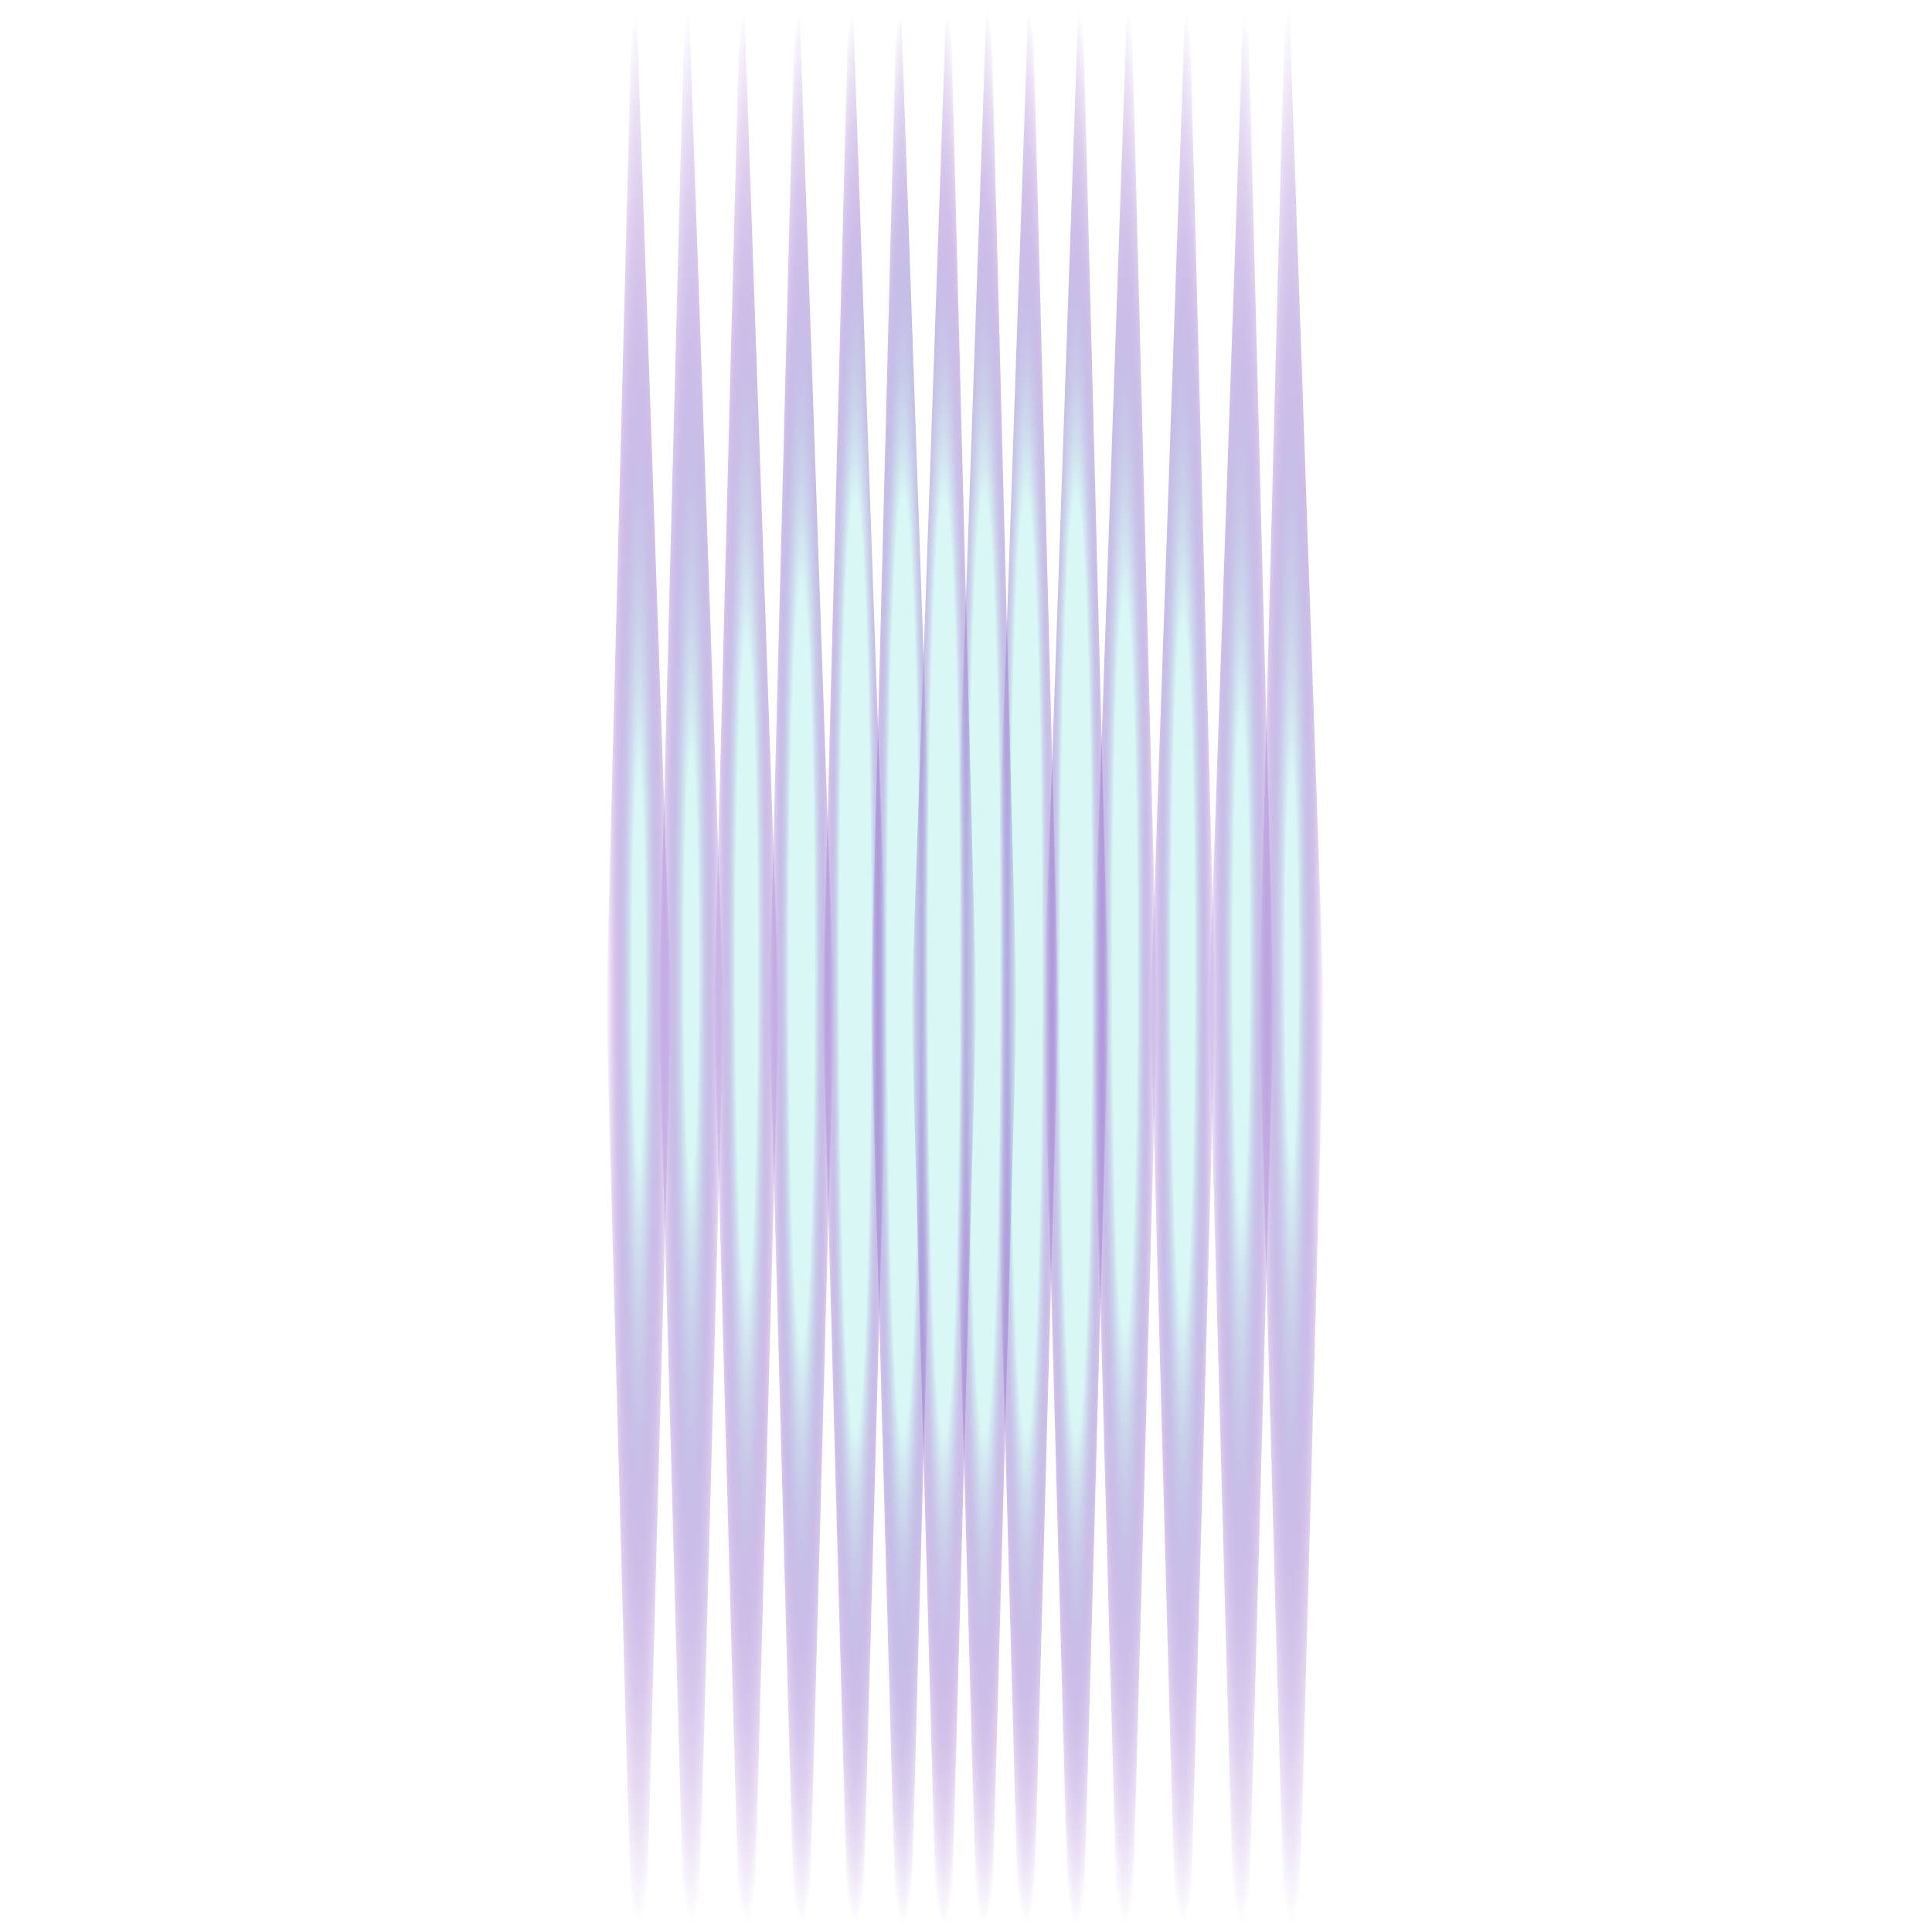
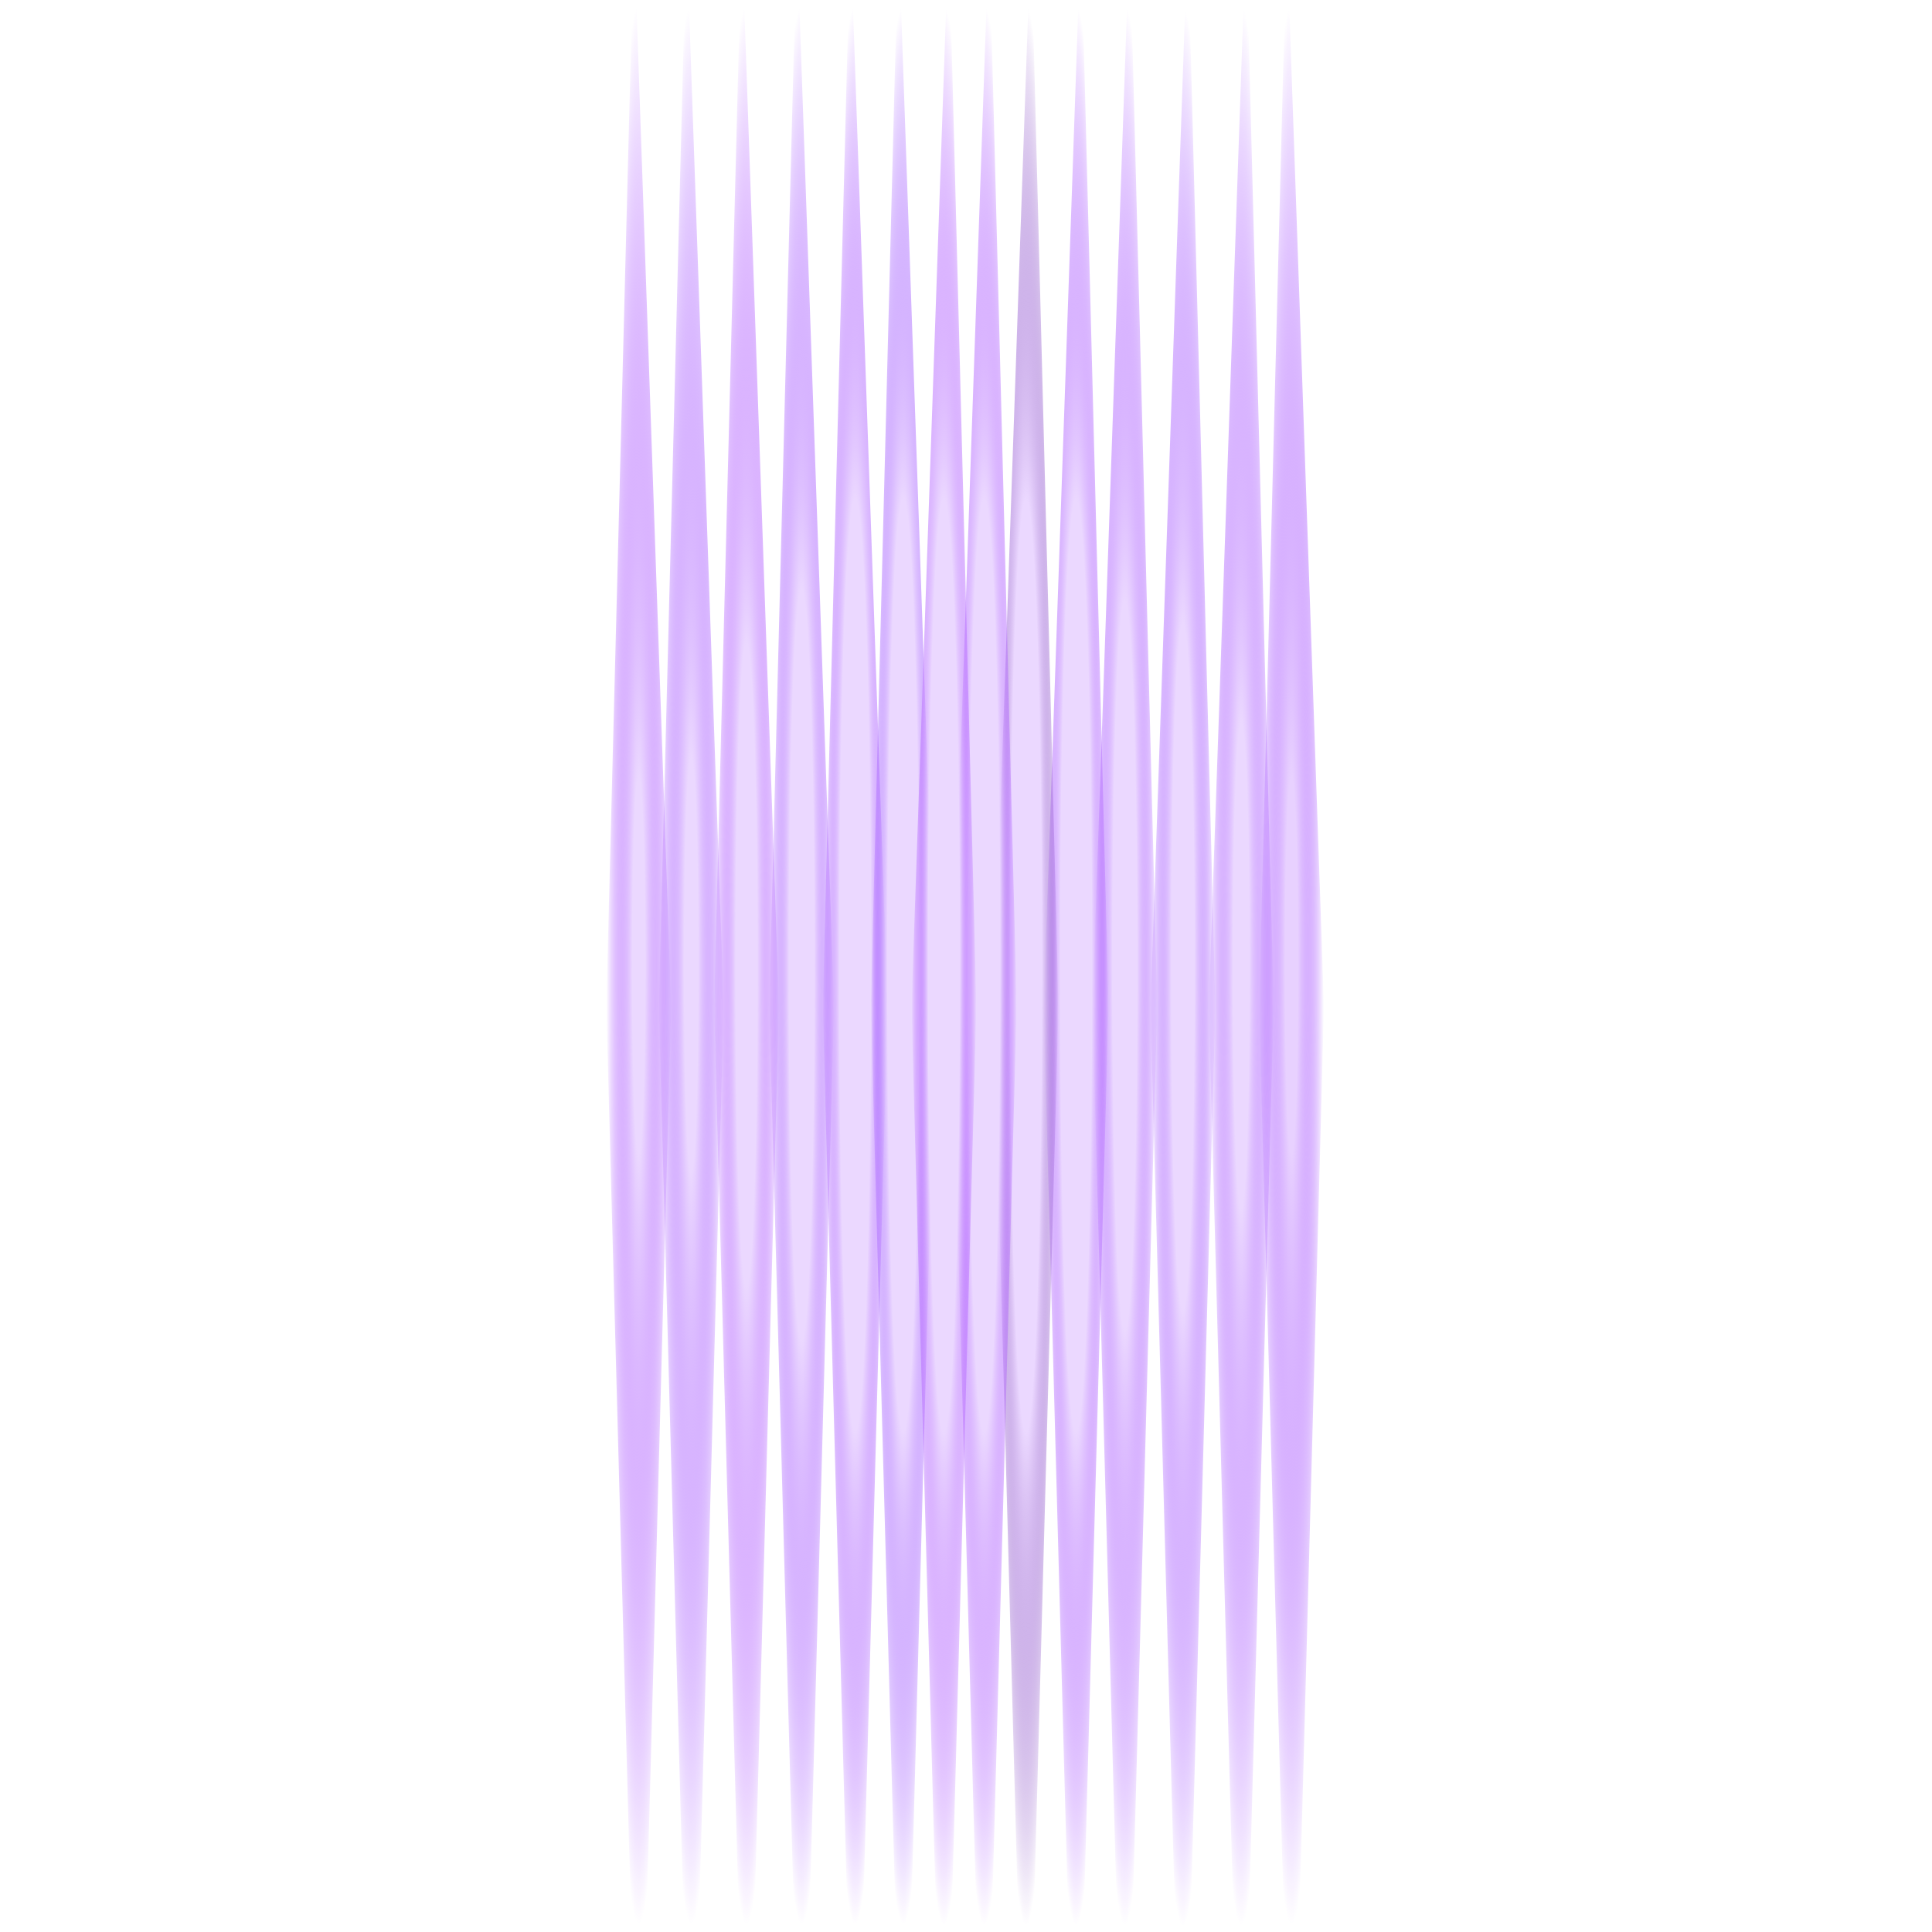
<svg xmlns="http://www.w3.org/2000/svg" xmlns:xlink="http://www.w3.org/1999/xlink" width="512" height="512" viewBox="0 0 135.467 135.467" version="1.1" id="svg5" xml:space="preserve">
  <defs id="defs2">
-     <linearGradient id="linearGradient3209">
-       <stop style="stop-color:#d9f8f5;stop-opacity:1" offset="0.38" id="stop3205" />
-       <stop style="stop-color:#00aa88;stop-opacity:0" offset="1" id="stop3207" />
+     <radialGradient xlink:href="#linearGradient9241" id="radialGradient9211" gradientUnits="userSpaceOnUse" gradientTransform="matrix(-2.034847,0,0,60.5581,-118.3031,-5293.635)" cx="-102.642" cy="88.532" fx="-102.642" fy="88.532" r="1.118" />
+     <linearGradient id="linearGradient9241">
+       <stop style="stop-color:#e8d1ff;stop-opacity:1;" offset="0.197" id="stop9237" />
+       <stop style="stop-color:#7c00ff;stop-opacity:0;" offset="1" id="stop9239" />
    </linearGradient>
-     <linearGradient id="linearGradient3203">
-       <stop style="stop-color:#d9f8f5;stop-opacity:1" offset="0.391" id="stop3199" />
-       <stop style="stop-color:#00aa88;stop-opacity:0" offset="1" id="stop3201" />
+     <radialGradient xlink:href="#linearGradient9247" id="radialGradient3005-9-9" gradientUnits="userSpaceOnUse" gradientTransform="matrix(2.034847,0,0,60.5581,295.8936,-5293.635)" cx="-102.642" cy="88.532" fx="-102.642" fy="88.532" r="1.118" />
+     <linearGradient id="linearGradient9247">
+       <stop style="stop-color:#ebd8ff;stop-opacity:1;" offset="0.253" id="stop9243" />
+       <stop style="stop-color:#7b00ff;stop-opacity:0;" offset="1" id="stop9245" />
    </linearGradient>
-     <linearGradient id="linearGradient3197">
-       <stop style="stop-color:#d9f8f5;stop-opacity:1" offset="0.357" id="stop3193" />
-       <stop style="stop-color:#00aa88;stop-opacity:0" offset="1" id="stop3195" />
+     <radialGradient xlink:href="#linearGradient9265" id="radialGradient3009-6-2" gradientUnits="userSpaceOnUse" gradientTransform="matrix(2.034847,0,0,60.5581,287.73,-5293.635)" cx="-102.642" cy="88.532" fx="-102.642" fy="88.532" r="1.118" />
+     <linearGradient id="linearGradient9265">
+       <stop style="stop-color:#ebd8ff;stop-opacity:1;" offset="0.38" id="stop9261" />
+       <stop style="stop-color:#7b00ff;stop-opacity:0;" offset="1" id="stop9263" />
    </linearGradient>
-     <linearGradient id="linearGradient3191">
-       <stop style="stop-color:#d9f8f5;stop-opacity:1" offset="0.335" id="stop3187" />
-       <stop style="stop-color:#00aa88;stop-opacity:0" offset="1" id="stop3189" />
+     <radialGradient xlink:href="#linearGradient9253" id="radialGradient3013-5-1" gradientUnits="userSpaceOnUse" gradientTransform="matrix(2.034847,0,0,60.5581,291.804,-5293.574)" cx="-102.642" cy="88.532" fx="-102.642" fy="88.532" r="1.118" />
+     <linearGradient id="linearGradient9253">
+       <stop style="stop-color:#ebd8ff;stop-opacity:1;" offset="0.357" id="stop9249" />
+       <stop style="stop-color:#7500ff;stop-opacity:0;" offset="1" id="stop9251" />
    </linearGradient>
-     <linearGradient id="linearGradient3185">
-       <stop style="stop-color:#d9f8f5;stop-opacity:1" offset="0.253" id="stop3181" />
-       <stop style="stop-color:#00aa88;stop-opacity:0" offset="1" id="stop3183" />
+     <radialGradient xlink:href="#linearGradient9259" id="radialGradient3029-0-2" gradientUnits="userSpaceOnUse" gradientTransform="matrix(2.034847,0,0,60.5581,284.3123,-5293.635)" cx="-102.642" cy="88.532" fx="-102.642" fy="88.532" r="1.118" />
+     <linearGradient id="linearGradient9259">
+       <stop style="stop-color:#ebd8ff;stop-opacity:1;" offset="0.486" id="stop9255" />
+       <stop style="stop-color:#7d00ff;stop-opacity:0;" offset="1" id="stop9257" />
    </linearGradient>
-     <linearGradient id="linearGradient3179">
-       <stop style="stop-color:#d9f8f5;stop-opacity:1" offset="0.197" id="stop3175" />
-       <stop style="stop-color:#00aa88;stop-opacity:0" offset="1" id="stop3177" />
+     <radialGradient xlink:href="#linearGradient9271" id="radialGradient3033-0-0" gradientUnits="userSpaceOnUse" gradientTransform="matrix(2.034847,0,0,60.5581,280.8049,-5293.635)" cx="-102.642" cy="88.532" fx="-102.642" fy="88.532" r="1.118" />
+     <linearGradient id="linearGradient9271">
+       <stop style="stop-color:#ebd8ff;stop-opacity:1;" offset="0.486" id="stop9267" />
+       <stop style="stop-color:#5400aa;stop-opacity:0;" offset="1" id="stop9269" />
    </linearGradient>
-     <linearGradient id="linearGradient3025">
-       <stop style="stop-color:#d9f8f5;stop-opacity:1" offset="0.169" id="stop3021" />
-       <stop style="stop-color:#00aa88;stop-opacity:0" offset="1" id="stop3023" />
+     <radialGradient xlink:href="#linearGradient9277" id="radialGradient3037-9-1" gradientUnits="userSpaceOnUse" gradientTransform="matrix(2.034847,0,0,60.5581,277.8733,-5293.635)" cx="-102.642" cy="88.532" fx="-102.642" fy="88.532" r="1.118" />
+     <linearGradient id="linearGradient9277">
+       <stop style="stop-color:#ebd8ff;stop-opacity:1;" offset="0.486" id="stop9273" />
+       <stop style="stop-color:#8000ff;stop-opacity:0;" offset="1" id="stop9275" />
    </linearGradient>
-     <linearGradient id="linearGradient3019">
-       <stop style="stop-color:#d9f8f5;stop-opacity:1" offset="0.216" id="stop3015" />
-       <stop style="stop-color:#00aa88;stop-opacity:0" offset="1" id="stop3017" />
+     <radialGradient xlink:href="#linearGradient9289" id="radialGradient3061-5-0" gradientUnits="userSpaceOnUse" gradientTransform="matrix(-2.034847,0,0,60.5581,-164.075,-5293.635)" cx="-102.642" cy="88.532" fx="-102.642" fy="88.532" r="1.118" />
+     <linearGradient id="linearGradient9289">
+       <stop style="stop-color:#ebd8ff;stop-opacity:1;" offset="0.197" id="stop9285" />
+       <stop style="stop-color:#8100ff;stop-opacity:0;" offset="1" id="stop9287" />
    </linearGradient>
-     <linearGradient id="linearGradient1100">
-       <stop style="stop-color:#d9f8f5;stop-opacity:1" offset="0.486" id="stop1096" />
-       <stop style="stop-color:#00aa88;stop-opacity:0" offset="1" id="stop1098" />
+     <radialGradient xlink:href="#linearGradient9295" id="radialGradient3059-4-1" gradientUnits="userSpaceOnUse" gradientTransform="matrix(-2.034847,0,0,60.5581,-160.3932,-5293.635)" cx="-102.642" cy="88.532" fx="-102.642" fy="88.532" r="1.118" />
+     <linearGradient id="linearGradient9295">
+       <stop style="stop-color:#ebd8ff;stop-opacity:1;" offset="0.216" id="stop9291" />
+       <stop style="stop-color:#7700ff;stop-opacity:0;" offset="1" id="stop9293" />
    </linearGradient>
-     <radialGradient xlink:href="#linearGradient3025" id="radialGradient1102-1" cx="-102.642" cy="88.532" fx="-102.642" fy="88.532" r="1.118" gradientTransform="matrix(2.034847,0,0,59.16692,177.029,-5175.323)" gradientUnits="userSpaceOnUse" />
-     <radialGradient xlink:href="#linearGradient3185" id="radialGradient3005-9" gradientUnits="userSpaceOnUse" gradientTransform="matrix(2.034847,0,0,59.16692,173.5236,-5175.414)" cx="-102.642" cy="88.532" fx="-102.642" fy="88.532" r="1.118" />
-     <radialGradient xlink:href="#linearGradient3209" id="radialGradient3009-6" gradientUnits="userSpaceOnUse" gradientTransform="matrix(2.034847,0,0,59.16692,165.7977,-5175.445)" cx="-102.642" cy="88.532" fx="-102.642" fy="88.532" r="1.118" />
-     <radialGradient xlink:href="#linearGradient3197" id="radialGradient3013-5" gradientUnits="userSpaceOnUse" gradientTransform="matrix(2.034847,0,0,59.16692,169.8254,-5175.353)" cx="-102.642" cy="88.532" fx="-102.642" fy="88.532" r="1.118" />
-     <radialGradient xlink:href="#linearGradient1100" id="radialGradient3029-0" gradientUnits="userSpaceOnUse" gradientTransform="matrix(2.034847,0,0,59.16692,161.851,-5175.445)" cx="-102.642" cy="88.532" fx="-102.642" fy="88.532" r="1.118" />
-     <radialGradient xlink:href="#linearGradient1100" id="radialGradient3033-0" gradientUnits="userSpaceOnUse" gradientTransform="matrix(2.034847,0,0,59.16692,158.3436,-5175.445)" cx="-102.642" cy="88.532" fx="-102.642" fy="88.532" r="1.118" />
-     <radialGradient xlink:href="#linearGradient1100" id="radialGradient3037-9" gradientUnits="userSpaceOnUse" gradientTransform="matrix(2.034847,0,0,59.16692,155.412,-5175.445)" cx="-102.642" cy="88.532" fx="-102.642" fy="88.532" r="1.118" />
-     <radialGradient xlink:href="#linearGradient3179" id="radialGradient3061-5" gradientUnits="userSpaceOnUse" gradientTransform="matrix(-2.034847,0,0,59.16692,-286.5363,-5175.359)" cx="-102.642" cy="88.532" fx="-102.642" fy="88.532" r="1.118" />
-     <radialGradient xlink:href="#linearGradient3019" id="radialGradient3059-4" gradientUnits="userSpaceOnUse" gradientTransform="matrix(-2.034847,0,0,59.16692,-282.8545,-5175.581)" cx="-102.642" cy="88.532" fx="-102.642" fy="88.532" r="1.118" />
-     <radialGradient xlink:href="#linearGradient3203" id="radialGradient3057-4" gradientUnits="userSpaceOnUse" gradientTransform="matrix(-2.034847,0,0,59.16692,-275.112,-5175.445)" cx="-102.642" cy="88.532" fx="-102.642" fy="88.532" r="1.118" />
-     <radialGradient xlink:href="#linearGradient3191" id="radialGradient3055-6" gradientUnits="userSpaceOnUse" gradientTransform="matrix(-2.034847,0,0,59.16692,-278.9781,-5175.323)" cx="-102.642" cy="88.532" fx="-102.642" fy="88.532" r="1.118" />
-     <radialGradient xlink:href="#linearGradient1100" id="radialGradient3053-0" gradientUnits="userSpaceOnUse" gradientTransform="matrix(-2.034847,0,0,59.16692,-271.3583,-5175.531)" cx="-102.642" cy="88.532" fx="-102.642" fy="88.532" r="1.118" />
-     <radialGradient xlink:href="#linearGradient1100" id="radialGradient3051-3" gradientUnits="userSpaceOnUse" gradientTransform="matrix(-2.034847,0,0,59.16692,-267.9873,-5175.201)" cx="-102.642" cy="88.532" fx="-102.642" fy="88.532" r="1.118" />
-     <radialGradient xlink:href="#linearGradient1100" id="radialGradient3171-6" gradientUnits="userSpaceOnUse" gradientTransform="matrix(2.034847,0,0,59.16692,152.5858,-5175.445)" cx="-102.642" cy="88.532" fx="-102.642" fy="88.532" r="1.118" />
-     <radialGradient xlink:href="#linearGradient9241" id="radialGradient9211" gradientUnits="userSpaceOnUse" gradientTransform="matrix(-2.034847,0,0,60.5581,-115.4752,-5293.635)" cx="-102.642" cy="88.532" fx="-102.642" fy="88.532" r="1.118" />
-     <linearGradient id="linearGradient9241">
-       <stop style="stop-color:#d9f8f5;stop-opacity:1" offset="0.197" id="stop9237" />
-       <stop style="stop-color:#5300aa;stop-opacity:0" offset="1" id="stop9239" />
+     <radialGradient xlink:href="#linearGradient9307" id="radialGradient3057-4-7" gradientUnits="userSpaceOnUse" gradientTransform="matrix(-2.034847,0,0,60.5581,-152.6507,-5293.635)" cx="-102.642" cy="88.532" fx="-102.642" fy="88.532" r="1.118" />
+     <linearGradient id="linearGradient9307">
+       <stop style="stop-color:#ebd8ff;stop-opacity:1;" offset="0.391" id="stop9303" />
+       <stop style="stop-color:#7500ff;stop-opacity:0;" offset="1" id="stop9305" />
    </linearGradient>
-     <radialGradient xlink:href="#linearGradient9247" id="radialGradient3005-9-9" gradientUnits="userSpaceOnUse" gradientTransform="matrix(2.034847,0,0,60.5581,298.7215,-5293.635)" cx="-102.642" cy="88.532" fx="-102.642" fy="88.532" r="1.118" />
-     <linearGradient id="linearGradient9247">
-       <stop style="stop-color:#d9f8f5;stop-opacity:1" offset="0.253" id="stop9243" />
-       <stop style="stop-color:#5200aa;stop-opacity:0" offset="1" id="stop9245" />
+     <radialGradient xlink:href="#linearGradient9301" id="radialGradient3055-6-6" gradientUnits="userSpaceOnUse" gradientTransform="matrix(-2.034847,0,0,60.5581,-156.5168,-5293.635)" cx="-102.642" cy="88.532" fx="-102.642" fy="88.532" r="1.118" />
+     <linearGradient id="linearGradient9301">
+       <stop style="stop-color:#ebd8ff;stop-opacity:1;" offset="0.335" id="stop9297" />
+       <stop style="stop-color:#8500ff;stop-opacity:0;" offset="1" id="stop9299" />
    </linearGradient>
-     <radialGradient xlink:href="#linearGradient9265" id="radialGradient3009-6-2" gradientUnits="userSpaceOnUse" gradientTransform="matrix(2.034847,0,0,60.5581,290.5579,-5293.635)" cx="-102.642" cy="88.532" fx="-102.642" fy="88.532" r="1.118" />
-     <linearGradient id="linearGradient9265">
-       <stop style="stop-color:#d9f8f5;stop-opacity:1" offset="0.38" id="stop9261" />
-       <stop style="stop-color:#5200aa;stop-opacity:0" offset="1" id="stop9263" />
+     <radialGradient xlink:href="#linearGradient9313" id="radialGradient3053-0-6" gradientUnits="userSpaceOnUse" gradientTransform="matrix(-2.034847,0,0,60.5581,-148.897,-5293.635)" cx="-102.642" cy="88.532" fx="-102.642" fy="88.532" r="1.118" />
+     <linearGradient id="linearGradient9313">
+       <stop style="stop-color:#ebd8ff;stop-opacity:1;" offset="0.486" id="stop9309" />
+       <stop style="stop-color:#7a00ff;stop-opacity:0;" offset="1" id="stop9311" />
    </linearGradient>
-     <radialGradient xlink:href="#linearGradient9253" id="radialGradient3013-5-1" gradientUnits="userSpaceOnUse" gradientTransform="matrix(2.034847,0,0,60.5581,294.632,-5293.574)" cx="-102.642" cy="88.532" fx="-102.642" fy="88.532" r="1.118" />
-     <linearGradient id="linearGradient9253">
-       <stop style="stop-color:#d9f8f5;stop-opacity:1" offset="0.357" id="stop9249" />
-       <stop style="stop-color:#4e00aa;stop-opacity:0" offset="1" id="stop9251" />
+     <radialGradient xlink:href="#linearGradient9319" id="radialGradient3051-3-7" gradientUnits="userSpaceOnUse" gradientTransform="matrix(-2.034847,0,0,60.5581,-145.526,-5293.635)" cx="-102.642" cy="88.532" fx="-102.642" fy="88.532" r="1.118" />
+     <linearGradient id="linearGradient9319">
+       <stop style="stop-color:#ebd8ff;stop-opacity:1;" offset="0.486" id="stop9315" />
+       <stop style="stop-color:#6c00ff;stop-opacity:0;" offset="1" id="stop9317" />
    </linearGradient>
-     <radialGradient xlink:href="#linearGradient9259" id="radialGradient3029-0-2" gradientUnits="userSpaceOnUse" gradientTransform="matrix(2.034847,0,0,60.5581,287.1403,-5293.635)" cx="-102.642" cy="88.532" fx="-102.642" fy="88.532" r="1.118" />
-     <linearGradient id="linearGradient9259">
-       <stop style="stop-color:#d9f8f5;stop-opacity:1" offset="0.486" id="stop9255" />
-       <stop style="stop-color:#5300aa;stop-opacity:0" offset="1" id="stop9257" />
-     </linearGradient>
-     <radialGradient xlink:href="#linearGradient9271" id="radialGradient3033-0-0" gradientUnits="userSpaceOnUse" gradientTransform="matrix(2.034847,0,0,60.5581,283.6328,-5293.635)" cx="-102.642" cy="88.532" fx="-102.642" fy="88.532" r="1.118" />
-     <linearGradient id="linearGradient9271">
-       <stop style="stop-color:#d9f8f5;stop-opacity:1" offset="0.486" id="stop9267" />
-       <stop style="stop-color:#5400aa;stop-opacity:0" offset="1" id="stop9269" />
-     </linearGradient>
-     <radialGradient xlink:href="#linearGradient9277" id="radialGradient3037-9-1" gradientUnits="userSpaceOnUse" gradientTransform="matrix(2.034847,0,0,60.5581,280.7012,-5293.635)" cx="-102.642" cy="88.532" fx="-102.642" fy="88.532" r="1.118" />
-     <linearGradient id="linearGradient9277">
-       <stop style="stop-color:#d9f8f5;stop-opacity:1" offset="0.486" id="stop9273" />
-       <stop style="stop-color:#5500aa;stop-opacity:0" offset="1" id="stop9275" />
-     </linearGradient>
-     <radialGradient xlink:href="#linearGradient9289" id="radialGradient3061-5-0" gradientUnits="userSpaceOnUse" gradientTransform="matrix(-2.034847,0,0,60.5581,-161.2471,-5293.635)" cx="-102.642" cy="88.532" fx="-102.642" fy="88.532" r="1.118" />
-     <linearGradient id="linearGradient9289">
-       <stop style="stop-color:#d9f8f5;stop-opacity:1" offset="0.197" id="stop9285" />
-       <stop style="stop-color:#5600aa;stop-opacity:0" offset="1" id="stop9287" />
-     </linearGradient>
-     <radialGradient xlink:href="#linearGradient9295" id="radialGradient3059-4-1" gradientUnits="userSpaceOnUse" gradientTransform="matrix(-2.034847,0,0,60.5581,-157.5652,-5293.635)" cx="-102.642" cy="88.532" fx="-102.642" fy="88.532" r="1.118" />
-     <linearGradient id="linearGradient9295">
-       <stop style="stop-color:#d9f8f5;stop-opacity:1" offset="0.216" id="stop9291" />
-       <stop style="stop-color:#4f00aa;stop-opacity:0" offset="1" id="stop9293" />
-     </linearGradient>
-     <radialGradient xlink:href="#linearGradient9307" id="radialGradient3057-4-7" gradientUnits="userSpaceOnUse" gradientTransform="matrix(-2.034847,0,0,60.5581,-149.8228,-5293.635)" cx="-102.642" cy="88.532" fx="-102.642" fy="88.532" r="1.118" />
-     <linearGradient id="linearGradient9307">
-       <stop style="stop-color:#d9f8f5;stop-opacity:1" offset="0.391" id="stop9303" />
-       <stop style="stop-color:#4e00aa;stop-opacity:0" offset="1" id="stop9305" />
-     </linearGradient>
-     <radialGradient xlink:href="#linearGradient9301" id="radialGradient3055-6-6" gradientUnits="userSpaceOnUse" gradientTransform="matrix(-2.034847,0,0,60.5581,-153.6889,-5293.635)" cx="-102.642" cy="88.532" fx="-102.642" fy="88.532" r="1.118" />
-     <linearGradient id="linearGradient9301">
-       <stop style="stop-color:#d9f8f5;stop-opacity:1" offset="0.335" id="stop9297" />
-       <stop style="stop-color:#5900aa;stop-opacity:0" offset="1" id="stop9299" />
-     </linearGradient>
-     <radialGradient xlink:href="#linearGradient9313" id="radialGradient3053-0-6" gradientUnits="userSpaceOnUse" gradientTransform="matrix(-2.034847,0,0,60.5581,-146.0691,-5293.635)" cx="-102.642" cy="88.532" fx="-102.642" fy="88.532" r="1.118" />
-     <linearGradient id="linearGradient9313">
-       <stop style="stop-color:#d9f8f5;stop-opacity:1" offset="0.486" id="stop9309" />
-       <stop style="stop-color:#5100aa;stop-opacity:0" offset="1" id="stop9311" />
-     </linearGradient>
-     <radialGradient xlink:href="#linearGradient9319" id="radialGradient3051-3-7" gradientUnits="userSpaceOnUse" gradientTransform="matrix(-2.034847,0,0,60.5581,-142.6981,-5293.635)" cx="-102.642" cy="88.532" fx="-102.642" fy="88.532" r="1.118" />
-     <linearGradient id="linearGradient9319">
-       <stop style="stop-color:#d9f8f5;stop-opacity:1" offset="0.486" id="stop9315" />
-       <stop style="stop-color:#4800aa;stop-opacity:0" offset="1" id="stop9317" />
-     </linearGradient>
-     <radialGradient xlink:href="#linearGradient9283" id="radialGradient3171-6-1" gradientUnits="userSpaceOnUse" gradientTransform="matrix(2.034847,0,0,60.5581,277.8751,-5293.635)" cx="-102.642" cy="88.532" fx="-102.642" fy="88.532" r="1.118" />
+     <radialGradient xlink:href="#linearGradient9283" id="radialGradient3171-6-1" gradientUnits="userSpaceOnUse" gradientTransform="matrix(2.034847,0,0,60.5581,275.0471,-5293.635)" cx="-102.642" cy="88.532" fx="-102.642" fy="88.532" r="1.118" />
    <linearGradient id="linearGradient9283">
-       <stop style="stop-color:#d9f8f5;stop-opacity:1" offset="0.486" id="stop9279" />
-       <stop style="stop-color:#5800aa;stop-opacity:0" offset="1" id="stop9281" />
+       <stop style="stop-color:#ebd8ff;stop-opacity:1;" offset="0.486" id="stop9279" />
+       <stop style="stop-color:#8400ff;stop-opacity:0;" offset="1" id="stop9281" />
    </linearGradient>
  </defs>
  <g id="layer1">
-     <g id="g3980">
-       <path style="fill:url(#radialGradient1102-1);fill-opacity:1;stroke-width:1.221" d="m -31.657,-3.325 -2.451,68.978 1.751,63.376 1.05,-0.35 1.751,-63.026 -1.816,-68.978 z" id="path356-5" />
-       <path style="fill:url(#radialGradient3005-9);fill-opacity:1;stroke-width:1.221" d="m -35.163,-3.416 -2.451,68.978 1.751,63.376 1.05,-0.35 1.751,-63.026 -1.816,-68.978 z" id="path3003-9" />
-       <path style="fill:url(#radialGradient3009-6);fill-opacity:1;stroke-width:1.221" d="m -42.889,-3.447 -2.451,68.978 1.751,63.376 1.05,-0.35 1.751,-63.026 -1.816,-68.978 z" id="path3007-2" />
-       <path style="fill:url(#radialGradient3013-5);fill-opacity:1;stroke-width:1.221" d="m -38.861,-3.355 -2.451,68.978 1.751,63.376 1.05,-0.35 1.751,-63.026 -1.816,-68.978 z" id="path3011-5" />
-       <path style="fill:url(#radialGradient3029-0);fill-opacity:1;stroke-width:1.221" d="m -46.835,-3.447 -2.451,68.978 1.751,63.376 1.05,-0.35 1.751,-63.026 -1.816,-68.978 z" id="path3027-9" />
-       <path style="fill:url(#radialGradient3033-0);fill-opacity:1;stroke-width:1.221" d="m -50.343,-3.447 -2.451,68.978 1.751,63.376 1.05,-0.35 1.751,-63.026 -1.816,-68.978 z" id="path3031-8" />
-       <path style="fill:url(#radialGradient3037-9);fill-opacity:1;stroke-width:1.221" d="m -53.274,-3.447 -2.451,68.978 1.751,63.376 1.05,-0.35 1.751,-63.026 -1.816,-68.978 z" id="path3035-1" />
-       <path style="fill:url(#radialGradient3061-5);fill-opacity:1;stroke-width:1.221" d="m -77.85,-3.361 2.451,68.978 -1.751,63.376 -1.05,-0.35 -1.751,-63.026 1.816,-68.978 z" id="path3039-7" />
-       <path style="fill:url(#radialGradient3059-4);fill-opacity:1;stroke-width:1.221" d="m -74.168,-3.583 2.451,68.978 -1.751,63.376 -1.05,-0.35 -1.751,-63.026 1.816,-68.978 z" id="path3041-2" />
-       <path style="fill:url(#radialGradient3057-4);fill-opacity:1;stroke-width:1.221" d="m -66.426,-3.447 2.451,68.978 -1.751,63.376 -1.05,-0.35 -1.751,-63.026 1.816,-68.978 z" id="path3043-8" />
-       <path style="fill:url(#radialGradient3055-6);fill-opacity:1;stroke-width:1.221" d="m -70.292,-3.325 2.451,68.978 -1.751,63.376 -1.05,-0.35 -1.751,-63.026 1.816,-68.978 z" id="path3045-9" />
-       <path style="fill:url(#radialGradient3053-0);fill-opacity:1;stroke-width:1.221" d="m -62.672,-3.533 2.451,68.978 -1.751,63.376 -1.05,-0.35 -1.751,-63.026 1.816,-68.978 z" id="path3047-0" />
-       <path style="fill:url(#radialGradient3051-3);fill-opacity:1;stroke-width:1.221" d="m -59.301,-3.203 2.451,68.978 -1.751,63.376 -1.05,-0.35 -1.751,-63.026 1.816,-68.978 z" id="path3049-9" />
-       <path style="fill:url(#radialGradient3171-6);fill-opacity:1;stroke-width:1.221" d="m -56.1,-3.447 -2.451,68.978 1.751,63.376 1.05,-0.35 1.751,-63.026 -1.816,-68.978 z" id="path3169-5" />
-     </g>
-     <g id="g11118" transform="translate(-2.827942)">
-       <path style="fill:url(#radialGradient9211);fill-opacity:1;stroke-width:1.235" d="m 93.211,-0.029 2.451,70.6 -1.751,64.866 -1.05,-0.358 -1.751,-64.508 1.816,-70.6 z" id="path9209" />
-       <path style="fill:url(#radialGradient3005-9-9);fill-opacity:1;stroke-width:1.235" d="m 90.035,-0.029 -2.451,70.6 1.751,64.866 1.05,-0.358 1.751,-64.508 -1.816,-70.6 z" id="path3003-9-1" />
-       <path style="fill:url(#radialGradient3009-6-2);fill-opacity:1;stroke-width:1.235" d="M 81.872,-0.029 79.421,70.571 81.171,135.438 82.222,135.079 83.973,70.571 82.156,-0.029 Z" id="path3007-2-1" />
-       <path style="fill:url(#radialGradient3013-5-1);fill-opacity:1;stroke-width:1.235" d="M 85.946,0.032 83.495,70.632 85.246,135.499 86.296,135.14 88.047,70.632 86.23,0.032 Z" id="path3011-5-9" />
-       <path style="fill:url(#radialGradient3029-0-2);fill-opacity:1;stroke-width:1.235" d="M 78.454,-0.029 76.003,70.571 77.754,135.438 78.804,135.079 80.555,70.571 78.739,-0.029 Z" id="path3027-9-0" />
-       <path style="fill:url(#radialGradient3033-0-0);fill-opacity:1;stroke-width:1.235" d="M 74.947,-0.029 72.496,70.571 74.246,135.438 75.297,135.079 77.048,70.571 75.231,-0.029 Z" id="path3031-8-3" />
-       <path style="fill:url(#radialGradient3037-9-1);fill-opacity:1;stroke-width:1.235" d="M 72.015,-0.029 69.564,70.571 71.315,135.438 72.365,135.079 74.116,70.571 72.3,-0.029 Z" id="path3035-1-1" />
-       <path style="fill:url(#radialGradient3061-5-0);fill-opacity:1;stroke-width:1.235" d="M 47.439,-0.029 49.89,70.571 48.139,135.438 47.089,135.079 45.338,70.571 47.155,-0.029 Z" id="path3039-7-2" />
-       <path style="fill:url(#radialGradient3059-4-1);fill-opacity:1;stroke-width:1.235" d="M 51.121,-0.029 53.572,70.571 51.821,135.438 50.771,135.079 49.02,70.571 50.836,-0.029 Z" id="path3041-2-3" />
-       <path style="fill:url(#radialGradient3057-4-7);fill-opacity:1;stroke-width:1.235" d="M 58.863,-0.029 61.314,70.571 59.564,135.438 58.513,135.079 56.763,70.571 58.579,-0.029 Z" id="path3043-8-0" />
-       <path style="fill:url(#radialGradient3055-6-6);fill-opacity:1;stroke-width:1.235" d="M 54.997,-0.029 57.448,70.571 55.698,135.438 54.647,135.079 52.896,70.571 54.713,-0.029 Z" id="path3045-9-7" />
-       <path style="fill:url(#radialGradient3053-0-6);fill-opacity:1;stroke-width:1.235" d="M 62.617,-0.029 65.068,70.571 63.317,135.438 62.267,135.079 60.516,70.571 62.333,-0.029 Z" id="path3047-0-2" />
-       <path style="fill:url(#radialGradient3051-3-7);fill-opacity:1;stroke-width:1.235" d="M 65.988,-0.029 68.439,70.571 66.688,135.438 65.638,135.079 63.887,70.571 65.704,-0.029 Z" id="path3049-9-2" />
-       <path style="fill:url(#radialGradient3171-6-1);fill-opacity:1;stroke-width:1.235" d="M 69.189,-0.029 66.738,70.571 68.489,135.438 69.539,135.079 71.29,70.571 69.473,-0.029 Z" id="path3169-5-8" />
-     </g>
+     <path style="fill:url(#radialGradient9211);fill-opacity:1;stroke-width:1.235" d="m 90.383,-0.029 2.451,70.6 -1.751,64.866 -1.05,-0.358 -1.751,-64.508 1.816,-70.6 z" id="path9209" />
+     <path style="fill:url(#radialGradient3005-9-9);fill-opacity:1;stroke-width:1.235" d="m 87.207,-0.029 -2.451,70.6 1.751,64.866 1.05,-0.358 1.751,-64.508 -1.816,-70.6 z" id="path3003-9-1" />
+     <path style="fill:url(#radialGradient3009-6-2);fill-opacity:1;stroke-width:1.235" d="M 79.044,-0.029 76.593,70.571 78.344,135.438 79.394,135.079 81.145,70.571 79.328,-0.029 Z" id="path3007-2-1" />
+     <path style="fill:url(#radialGradient3013-5-1);fill-opacity:1;stroke-width:1.235" d="M 83.118,0.032 80.667,70.632 82.418,135.499 83.468,135.14 85.219,70.632 83.402,0.032 Z" id="path3011-5-9" />
+     <path style="fill:url(#radialGradient3029-0-2);fill-opacity:1;stroke-width:1.235" d="M 75.626,-0.029 73.175,70.571 74.926,135.438 75.976,135.079 77.727,70.571 75.911,-0.029 Z" id="path3027-9-0" />
+     <path style="fill:url(#radialGradient3033-0-0);fill-opacity:1;stroke-width:1.235" d="M 72.119,-0.029 69.668,70.571 71.418,135.438 72.469,135.079 74.22,70.571 72.403,-0.029 Z" id="path3031-8-3" />
+     <path style="fill:url(#radialGradient3037-9-1);fill-opacity:1;stroke-width:1.235" d="M 69.187,-0.029 66.736,70.571 68.487,135.438 69.537,135.079 71.288,70.571 69.472,-0.029 Z" id="path3035-1-1" />
+     <path style="fill:url(#radialGradient3061-5-0);fill-opacity:1;stroke-width:1.235" d="M 44.611,-0.029 47.062,70.571 45.311,135.438 44.261,135.079 42.51,70.571 44.327,-0.029 Z" id="path3039-7-2" />
+     <path style="fill:url(#radialGradient3059-4-1);fill-opacity:1;stroke-width:1.235" d="M 48.293,-0.029 50.744,70.571 48.993,135.438 47.943,135.079 46.192,70.571 48.008,-0.029 Z" id="path3041-2-3" />
+     <path style="fill:url(#radialGradient3057-4-7);fill-opacity:1;stroke-width:1.235" d="M 56.035,-0.029 58.486,70.571 56.736,135.438 55.685,135.079 53.935,70.571 55.751,-0.029 Z" id="path3043-8-0" />
+     <path style="fill:url(#radialGradient3055-6-6);fill-opacity:1;stroke-width:1.235" d="M 52.169,-0.029 54.62,70.571 52.87,135.438 51.819,135.079 50.068,70.571 51.885,-0.029 Z" id="path3045-9-7" />
+     <path style="fill:url(#radialGradient3053-0-6);fill-opacity:1;stroke-width:1.235" d="M 59.789,-0.029 62.24,70.571 60.489,135.438 59.439,135.079 57.688,70.571 59.505,-0.029 Z" id="path3047-0-2" />
+     <path style="fill:url(#radialGradient3051-3-7);fill-opacity:1;stroke-width:1.235" d="M 63.16,-0.029 65.611,70.571 63.86,135.438 62.81,135.079 61.059,70.571 62.876,-0.029 Z" id="path3049-9-2" />
+     <path style="fill:url(#radialGradient3171-6-1);fill-opacity:1;stroke-width:1.235" d="M 66.361,-0.029 63.91,70.571 65.661,135.438 66.711,135.079 68.462,70.571 66.645,-0.029 Z" id="path3169-5-8" />
  </g>
</svg>
